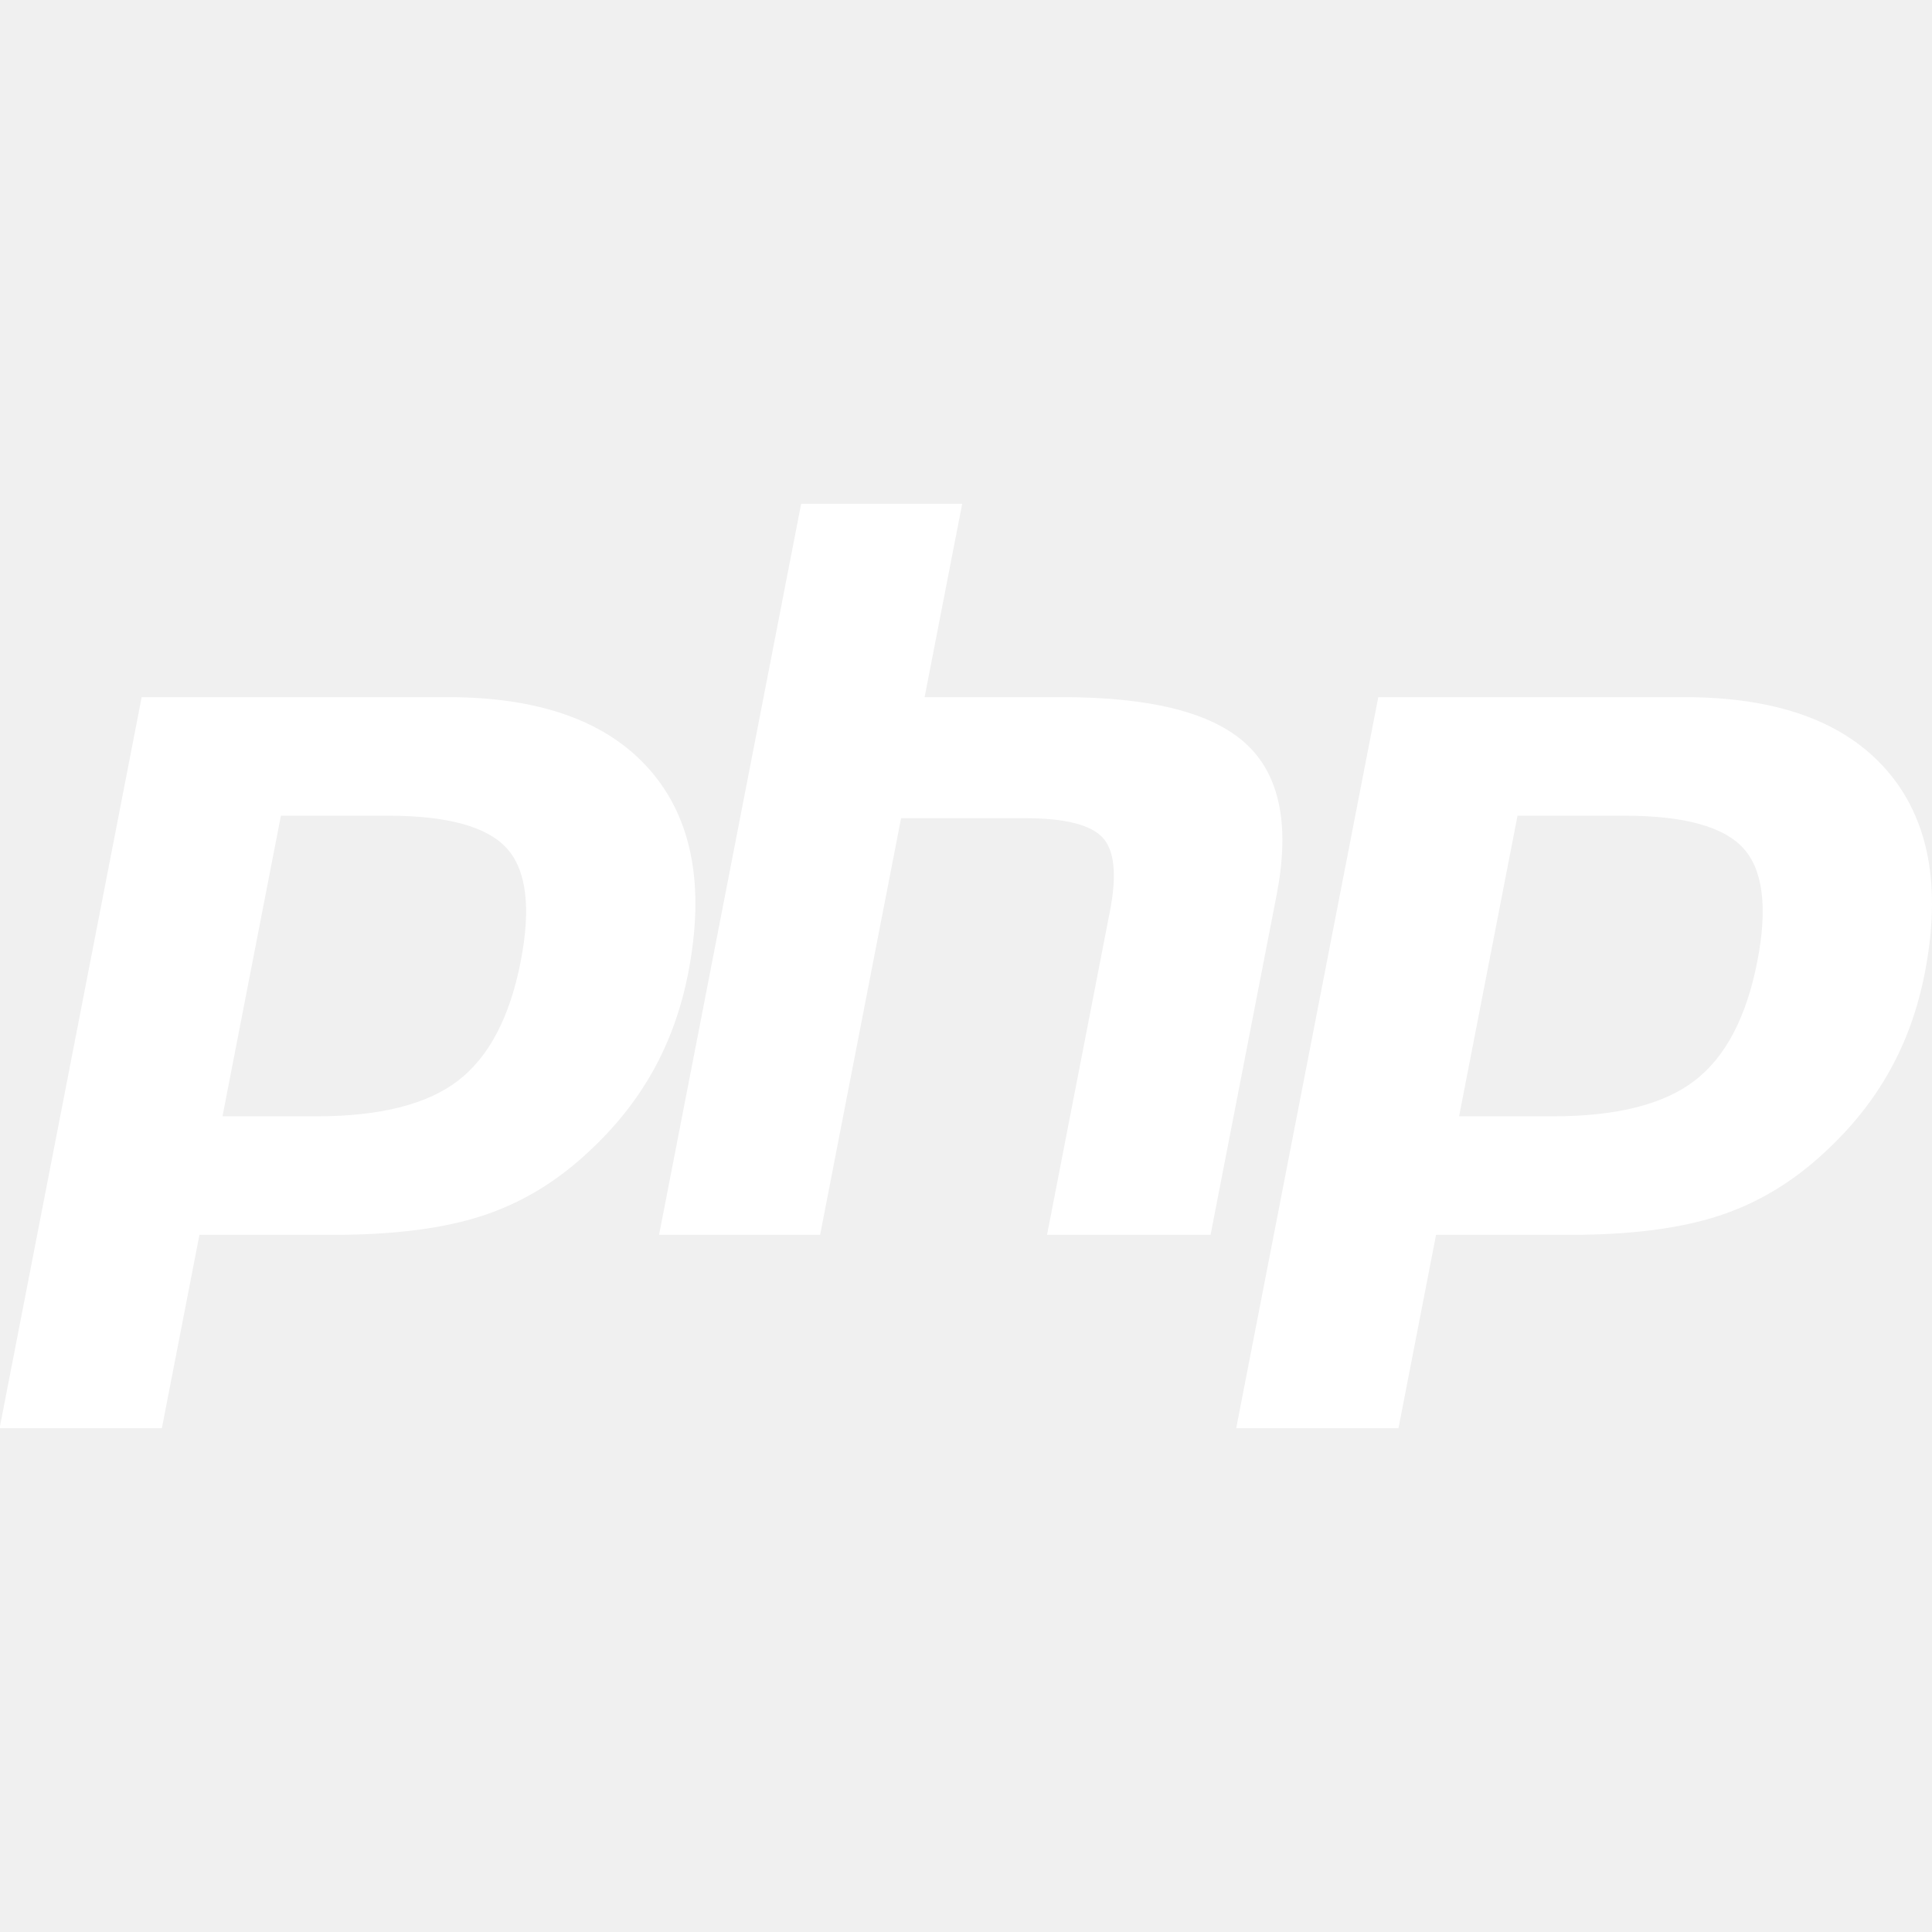
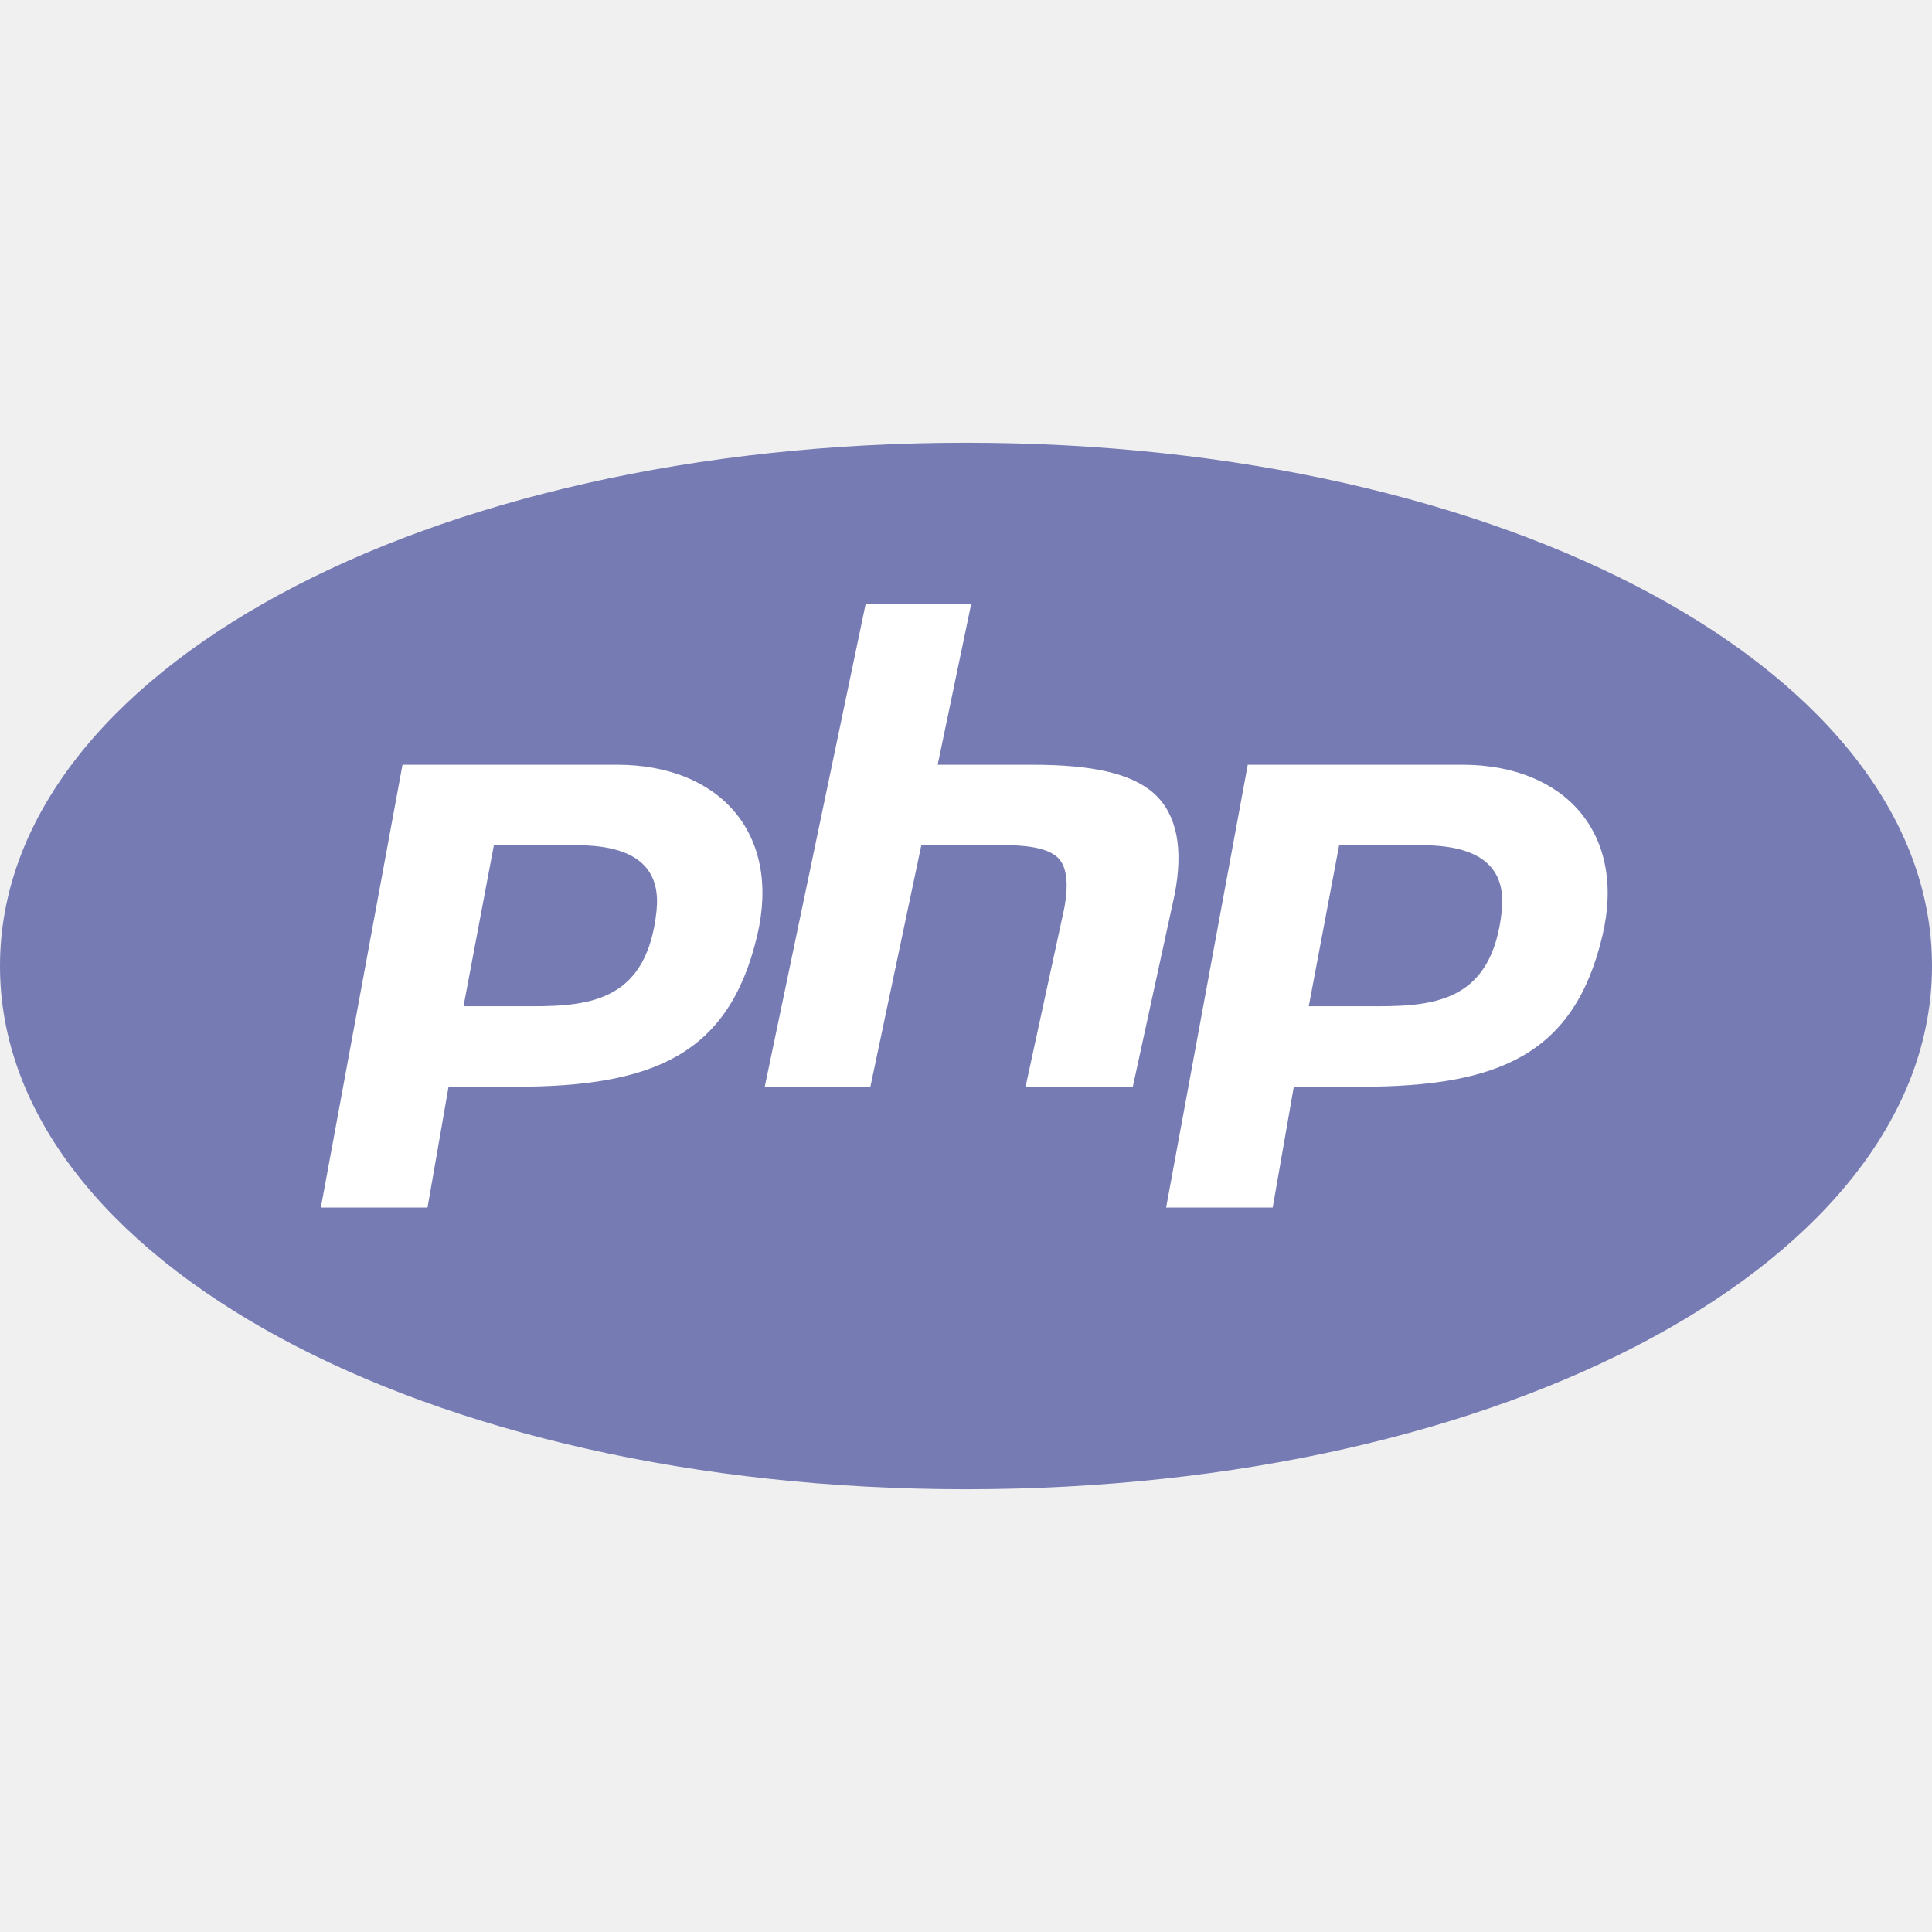
- <svg xmlns="http://www.w3.org/2000/svg" fill="#ffffff" version="1.1" width="800px" height="800px" viewBox="0 0 512 512" enable-background="new 0 0 512 512" xml:space="preserve" stroke="#ffffff">
-   <g id="SVGRepo_bgCarrier" stroke-width="0" />
-   <g id="SVGRepo_tracerCarrier" stroke-linecap="round" stroke-linejoin="round" />
-   <g id="SVGRepo_iconCarrier">
-     <g id="5151e0c8492e5103c096af88a51e39be">
-       <path display="inline" d="M171.844,204.374c-11.137-12.748-28.856-19.123-53.146-19.123H37.96L0.5,377.99h41.984l9.96-51.241 h35.963c15.869,0,28.923-1.663,39.173-5.003c10.247-3.33,19.562-8.92,27.945-16.767c7.037-6.467,12.725-13.599,17.087-21.4 c4.354-7.797,7.448-16.401,9.278-25.812C186.333,234.919,182.98,217.124,171.844,204.374z M138.493,254.823 c-2.903,14.917-8.492,25.563-16.775,31.941c-8.288,6.38-20.897,9.569-37.822,9.569H58.354l15.678-80.667H102.8 c15.952,0,26.582,2.943,31.896,8.832C140.006,230.39,141.275,240.497,138.493,254.823z M337.828,237.059l-17.429,89.69h-42.317 l16.572-85.278c1.884-9.702,1.193-16.32-2.084-19.847c-3.272-3.529-10.242-5.296-20.9-5.296h-33.289l-21.458,110.421h-41.656 l37.46-192.739h41.656l-9.959,51.241h37.111c23.346,0,39.452,4.077,48.317,12.218C338.718,205.615,341.371,218.813,337.828,237.059 z M499.554,204.374c-11.137-12.748-28.856-19.123-53.142-19.123h-80.738l-37.46,192.739h41.984l9.96-51.241h35.963 c15.869,0,28.918-1.663,39.169-5.003c10.247-3.33,19.562-8.92,27.945-16.767c7.036-6.467,12.729-13.599,17.088-21.4 c4.354-7.797,7.447-16.401,9.277-25.812C514.042,234.919,510.694,217.124,499.554,204.374z M466.206,254.823 c-2.902,14.917-8.491,25.563-16.779,31.941c-8.284,6.38-20.896,9.569-37.822,9.569h-25.537l15.678-80.667h28.765 c15.952,0,26.581,2.943,31.899,8.832C467.72,230.39,468.984,240.497,466.206,254.823z"> </path>
-     </g>
-   </g>
+ <svg xmlns="http://www.w3.org/2000/svg" width="800px" height="800px" viewBox="0 0 24 24" fill="none">
+   <path d="M12 5.5C5.271 5.5 0 8.355 0 12C0 15.645 5.271 18.5 12 18.5C18.729 18.5 24 15.645 24 12C24 8.355 18.729 5.5 12 5.5Z" fill="#777bb3" />
+   <path fill-rule="evenodd" clip-rule="evenodd" d="M10.754 7.5H12.065L11.648 9.5H12.818C13.56 9.5 14.059 9.604 14.342 9.863C14.619 10.119 14.703 10.539 14.592 11.111L14.072 13.5H12.74L13.219 11.291C13.277 10.988 13.254 10.777 13.152 10.666C13.051 10.555 12.828 10.5 12.494 10.5H11.445L10.812 13.5H9.5L10.754 7.5ZM5 9.5H7.666C8.938 9.5 9.707 10.352 9.406 11.623C9.057 13.1 8.119 13.5 6.396 13.5H5.572L5.311 15H3.986L5 9.5ZM15.5 9.5H18.166C19.438 9.5 20.207 10.352 19.906 11.623C19.557 13.1 18.619 13.5 16.896 13.5H16.072L15.81 15H14.486L15.5 9.5ZM6.135 10.5L5.758 12.5H6.613C7.354 12.5 8.041 12.416 8.156 11.312C8.199 10.885 8.021 10.5 7.166 10.5H6.135ZM16.635 10.5L16.258 12.5H17.113C17.854 12.5 18.541 12.416 18.656 11.312C18.699 10.885 18.521 10.5 17.666 10.5H16.635Z" fill="#FFFFFF" />
</svg>
